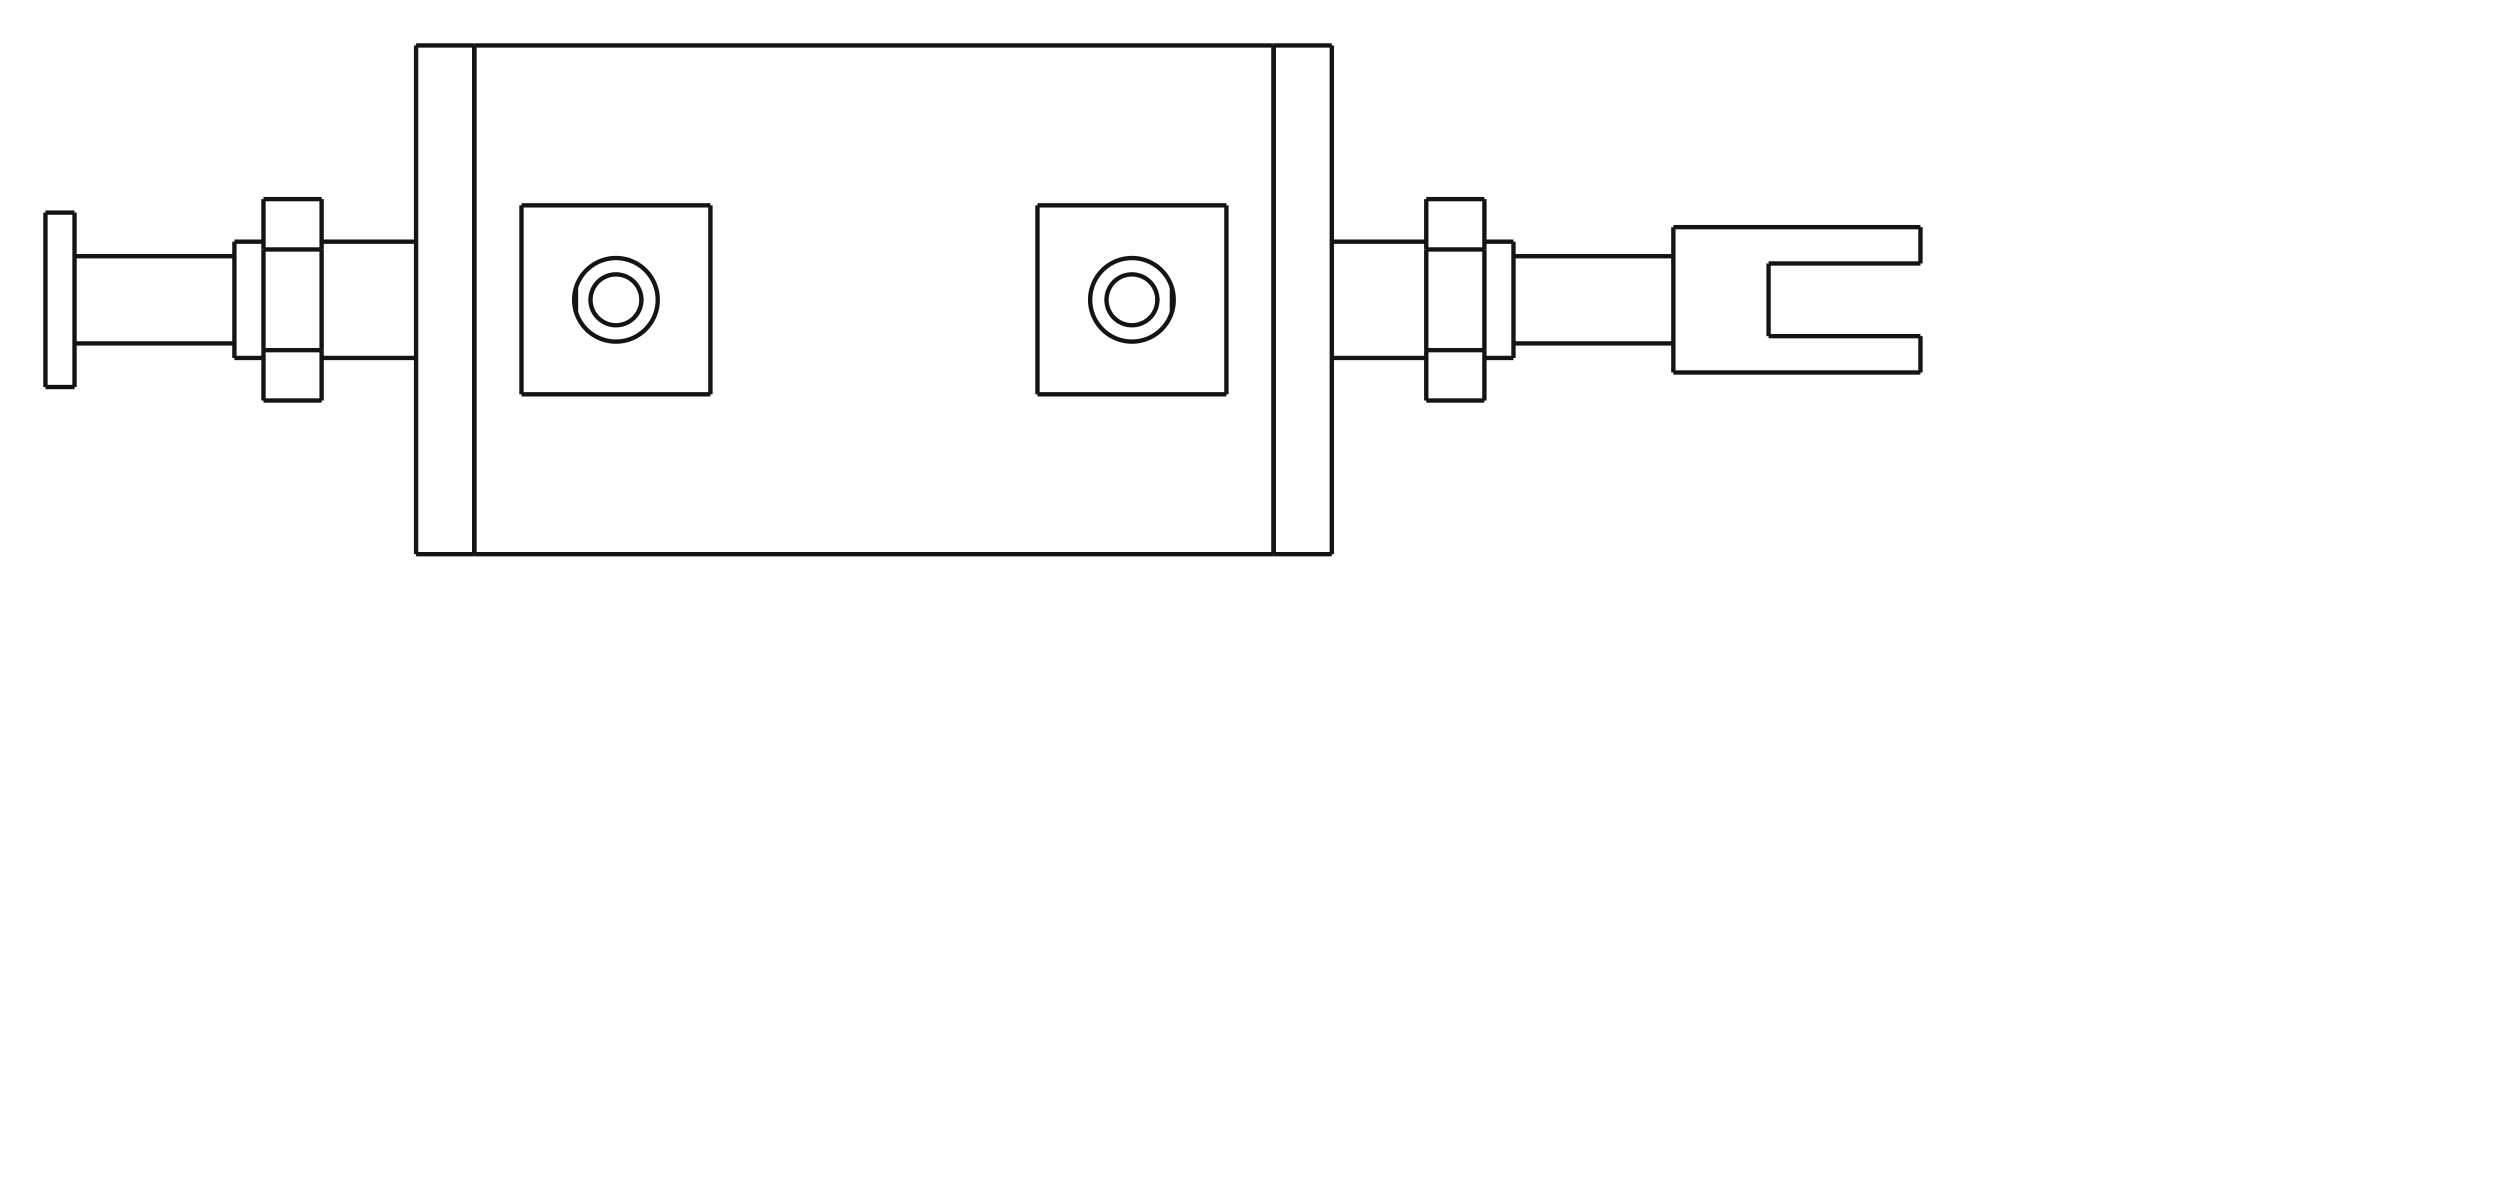
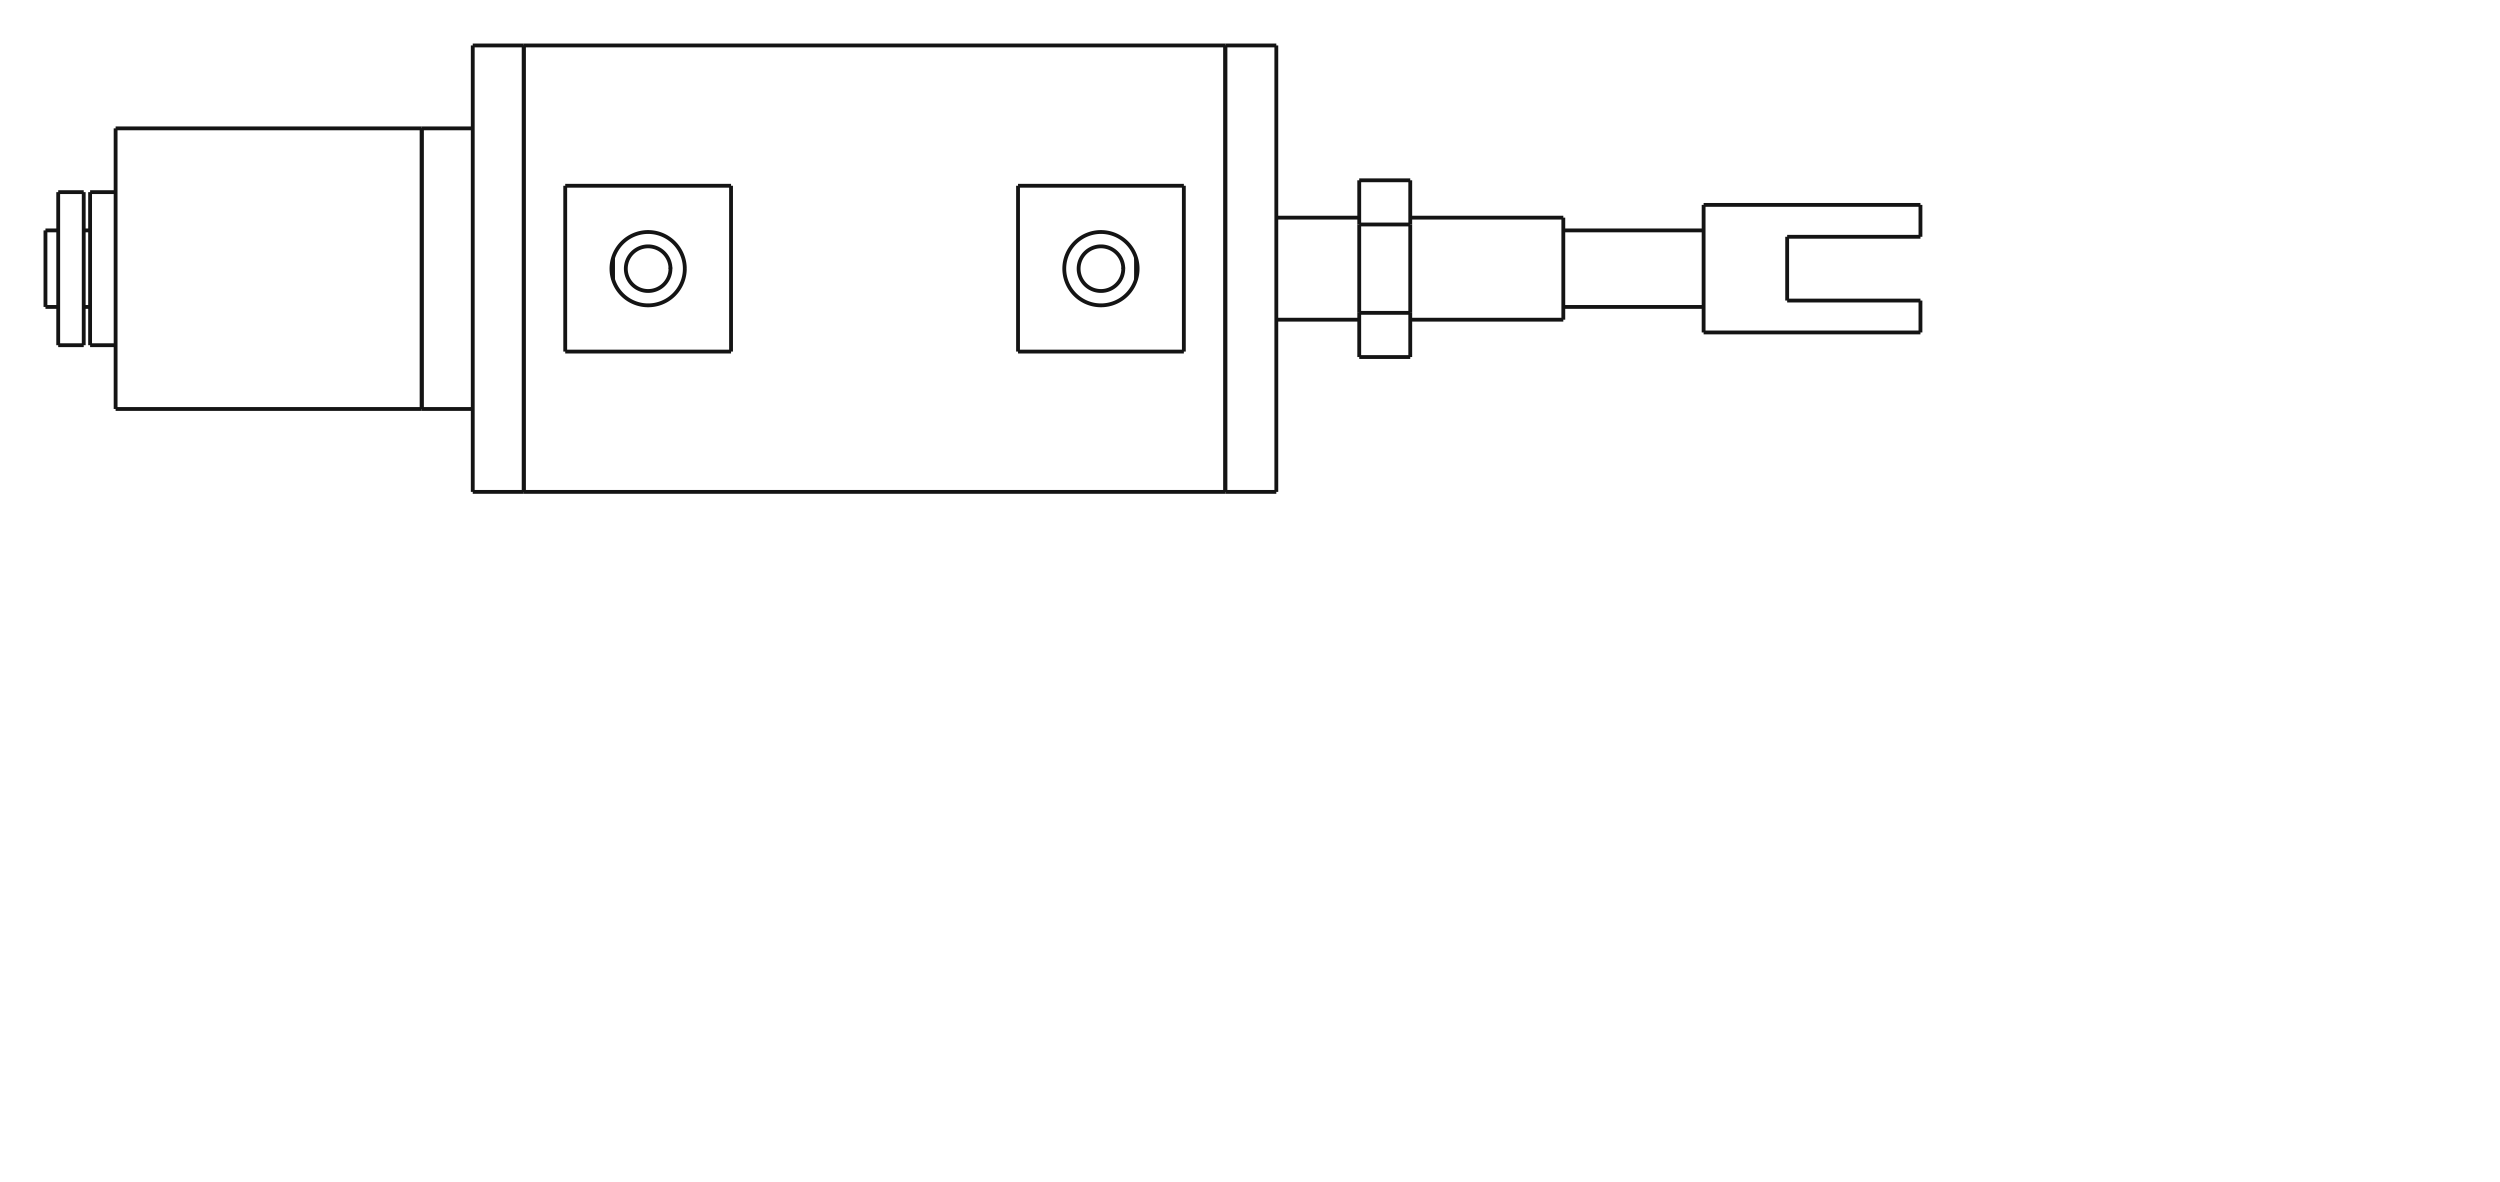
<svg xmlns="http://www.w3.org/2000/svg" width="1100.0" height="520.0">
-   <g transform="scale(3.197674, -3.197674)   translate(120.2545,-41.25455)" stroke-width="0.6" fill="none">
+   <g transform="scale(2.806122, -2.806122)   translate(137.1273,-42.12727)" stroke-width="0.6" fill="none">
    <g stroke="rgb(170,170,170)" fill="none" stroke-dasharray="0.6,0.6">

       </g>
    <g stroke="rgb(20,20,20)" fill="none">
      <path d="M-55.0,35.0 L-55.0,34.122 L-55.0,31.534 L-55.0,27.364 L-55.0,21.822 L-55.0,15.186 L-55.0,7.788 L-55.0,2.1431318985078682e-15 L-55.0,-7.788 L-55.0,-15.186 L-55.0,-21.822 L-55.0,-27.364 L-55.0,-31.534 L-55.0,-34.122 L-55.0,-35 " />
      <path d="M-55.0,35.0 L55.0,35.0 " />
      <path d="M55.0,35.0 L55.0,34.122 L55.0,31.534 L55.0,27.364 L55.0,21.822 L55.0,15.186 L55.0,7.788 L55.0,2.1431318985078682e-15 L55.0,-7.788 L55.0,-15.186 L55.0,-21.822 L55.0,-27.364 L55.0,-31.534 L55.0,-34.122 L55.0,-35 " />
      <path d="M22.5,-13 L22.5,-11.215 L22.5,-9.397 L22.5,-7.551 L22.5,-5.683 L22.5,-3.798 L22.5,-1.902 L22.5,-6.860188507453237e-14 L22.5,1.902 L22.5,3.798 L22.5,5.683 L22.5,7.551 L22.5,9.397 L22.5,11.215 L22.5,13 " />
      <path d="M48.5,-13.0 L22.5,-13.0 " />
      <path d="M48.5,13.0 L22.5,13.0 " />
      <path d="M48.5,-13 L48.5,-11.215 L48.5,-9.397 L48.5,-7.551 L48.5,-5.683 L48.5,-3.798 L48.5,-1.902 L48.5,-6.860188507453237e-14 L48.5,1.902 L48.5,3.798 L48.5,5.683 L48.5,7.551 L48.5,9.397 L48.5,11.215 L48.5,13 " />
      <path d="M-48.5,-13 L-48.5,-11.215 L-48.5,-9.397 L-48.5,-7.551 L-48.5,-5.683 L-48.5,-3.798 L-48.5,-1.902 L-48.5,-6.860188507453237e-14 L-48.5,1.902 L-48.5,3.798 L-48.5,5.683 L-48.5,7.551 L-48.5,9.397 L-48.5,11.215 L-48.5,13 " />
      <path d="M-22.5,-13.0 L-48.5,-13.0 " />
      <path d="M-22.5,13.0 L-48.5,13.0 " />
      <path d="M-22.5,-13 L-22.5,-11.215 L-22.5,-9.397 L-22.5,-7.551 L-22.5,-5.683 L-22.5,-3.798 L-22.5,-1.902 L-22.5,-6.860188507453237e-14 L-22.5,1.902 L-22.5,3.798 L-22.5,5.683 L-22.5,7.551 L-22.5,9.397 L-22.5,11.215 L-22.5,13 " />
      <path d="M41.25,0.0 L41.246,0.214 L41.234,0.427 L41.214,0.64 L41.187,0.852 L41.151,1.063 L41.108,1.272 L41.056,1.48 L40.998,1.685 L40.931,1.888 L40.857,2.089 L40.776,2.287 L40.687,2.481 L40.591,2.672 L40.489,2.86 L40.379,3.043 L40.262,3.222 L40.139,3.397 L40.01,3.567 L39.874,3.732 L39.732,3.892 L39.585,4.047 L39.431,4.196 L39.273,4.339 L39.109,4.476 L38.94,4.607 L38.766,4.732 L38.588,4.85 L38.406,4.962 L38.219,5.066 L38.029,5.164 L37.835,5.254 L37.639,5.338 L37.439,5.413 L37.236,5.482 L37.031,5.542 L36.824,5.595 L36.615,5.641 L36.405,5.678 L36.193,5.708 L35.98,5.73 L35.767,5.744 L35.553,5.75 L35.34,5.748 L35.126,5.738 L34.913,5.72 L34.701,5.694 L34.49,5.661 L34.28,5.619 L34.072,5.57 L33.866,5.513 L33.662,5.448 L33.461,5.376 L33.263,5.297 L33.067,5.21 L32.875,5.116 L32.687,5.015 L32.502,4.907 L32.322,4.792 L32.146,4.671 L31.975,4.543 L31.809,4.409 L31.647,4.268 L31.491,4.122 L31.341,3.97 L31.196,3.813 L31.057,3.65 L30.925,3.483 L30.798,3.31 L30.679,3.133 L30.565,2.952 L30.459,2.766 L30.36,2.577 L30.268,2.384 L30.183,2.188 L30.105,1.989 L30.035,1.787 L29.972,1.583 L29.917,1.376 L29.87,1.168 L29.83,0.958 L29.799,0.746 L29.775,0.534 L29.759,0.32 L29.751,0.107 L29.751,-0.107 L29.759,-0.32 L29.775,-0.534 L29.799,-0.746 L29.83,-0.958 L29.87,-1.168 L29.917,-1.376 L29.972,-1.583 L30.035,-1.787 L30.105,-1.989 L30.183,-2.188 L30.268,-2.384 L30.36,-2.577 L30.459,-2.766 L30.565,-2.952 L30.679,-3.133 L30.798,-3.31 L30.925,-3.483 L31.057,-3.65 L31.196,-3.813 L31.341,-3.97 L31.491,-4.122 L31.647,-4.268 L31.809,-4.409 L31.975,-4.543 L32.146,-4.671 L32.322,-4.792 L32.502,-4.907 L32.687,-5.015 L32.875,-5.116 L33.067,-5.21 L33.263,-5.297 L33.461,-5.376 L33.662,-5.448 L33.866,-5.513 L34.072,-5.57 L34.28,-5.619 L34.49,-5.661 L34.701,-5.694 L34.913,-5.72 L35.126,-5.738 L35.34,-5.748 L35.553,-5.75 L35.767,-5.744 L35.98,-5.73 L36.193,-5.708 L36.405,-5.678 L36.615,-5.641 L36.824,-5.595 L37.031,-5.542 L37.236,-5.482 L37.439,-5.413 L37.639,-5.338 L37.835,-5.254 L38.029,-5.164 L38.219,-5.066 L38.406,-4.962 L38.588,-4.85 L38.766,-4.732 L38.94,-4.607 L39.109,-4.476 L39.273,-4.339 L39.431,-4.196 L39.585,-4.047 L39.732,-3.892 L39.874,-3.732 L40.01,-3.567 L40.139,-3.397 L40.262,-3.222 L40.379,-3.043 L40.489,-2.86 L40.591,-2.672 L40.687,-2.481 L40.776,-2.287 L40.857,-2.089 L40.931,-1.888 L40.998,-1.685 L41.056,-1.48 L41.108,-1.272 L41.151,-1.063 L41.187,-0.852 L41.214,-0.64 L41.234,-0.427 L41.246,-0.214 L41.25,1.0073217444649495e-13 " />
      <path d="M-29.75,0.0 L-29.754,0.214 L-29.766,0.427 L-29.786,0.64 L-29.813,0.852 L-29.849,1.063 L-29.892,1.272 L-29.944,1.48 L-30.002,1.685 L-30.069,1.888 L-30.143,2.089 L-30.224,2.287 L-30.313,2.481 L-30.409,2.672 L-30.511,2.86 L-30.621,3.043 L-30.738,3.222 L-30.861,3.397 L-30.99,3.567 L-31.126,3.732 L-31.268,3.892 L-31.415,4.047 L-31.569,4.196 L-31.727,4.339 L-31.891,4.476 L-32.06,4.607 L-32.234,4.732 L-32.412,4.85 L-32.594,4.962 L-32.781,5.066 L-32.971,5.164 L-33.165,5.254 L-33.361,5.338 L-33.561,5.413 L-33.764,5.482 L-33.969,5.542 L-34.176,5.595 L-34.385,5.641 L-34.595,5.678 L-34.807,5.708 L-35.02,5.73 L-35.233,5.744 L-35.447,5.75 L-35.66,5.748 L-35.874,5.738 L-36.087,5.72 L-36.299,5.694 L-36.51,5.661 L-36.72,5.619 L-36.928,5.57 L-37.134,5.513 L-37.338,5.448 L-37.539,5.376 L-37.737,5.297 L-37.933,5.21 L-38.125,5.116 L-38.313,5.015 L-38.498,4.907 L-38.678,4.792 L-38.854,4.671 L-39.025,4.543 L-39.191,4.409 L-39.353,4.268 L-39.509,4.122 L-39.659,3.97 L-39.804,3.813 L-39.943,3.65 L-40.075,3.483 L-40.202,3.31 L-40.321,3.133 L-40.435,2.952 L-40.541,2.766 L-40.64,2.577 L-40.732,2.384 L-40.817,2.188 L-40.895,1.989 L-40.965,1.787 L-41.028,1.583 L-41.083,1.376 L-41.13,1.168 L-41.17,0.958 L-41.201,0.746 L-41.225,0.534 L-41.241,0.32 L-41.249,0.107 L-41.249,-0.107 L-41.241,-0.32 L-41.225,-0.534 L-41.201,-0.746 L-41.17,-0.958 L-41.13,-1.168 L-41.083,-1.376 L-41.028,-1.583 L-40.965,-1.787 L-40.895,-1.989 L-40.817,-2.188 L-40.732,-2.384 L-40.64,-2.577 L-40.541,-2.766 L-40.435,-2.952 L-40.321,-3.133 L-40.202,-3.31 L-40.075,-3.483 L-39.943,-3.65 L-39.804,-3.813 L-39.659,-3.97 L-39.509,-4.122 L-39.353,-4.268 L-39.191,-4.409 L-39.025,-4.543 L-38.854,-4.671 L-38.678,-4.792 L-38.498,-4.907 L-38.313,-5.015 L-38.125,-5.116 L-37.933,-5.21 L-37.737,-5.297 L-37.539,-5.376 L-37.338,-5.448 L-37.134,-5.513 L-36.928,-5.57 L-36.72,-5.619 L-36.51,-5.661 L-36.299,-5.694 L-36.087,-5.72 L-35.874,-5.738 L-35.66,-5.748 L-35.447,-5.75 L-35.233,-5.744 L-35.02,-5.73 L-34.807,-5.708 L-34.595,-5.678 L-34.385,-5.641 L-34.176,-5.595 L-33.969,-5.542 L-33.764,-5.482 L-33.561,-5.413 L-33.361,-5.338 L-33.165,-5.254 L-32.971,-5.164 L-32.781,-5.066 L-32.594,-4.962 L-32.412,-4.85 L-32.234,-4.732 L-32.06,-4.607 L-31.891,-4.476 L-31.727,-4.339 L-31.569,-4.196 L-31.415,-4.047 L-31.268,-3.892 L-31.126,-3.732 L-30.99,-3.567 L-30.861,-3.397 L-30.738,-3.222 L-30.621,-3.043 L-30.511,-2.86 L-30.409,-2.672 L-30.313,-2.481 L-30.224,-2.287 L-30.143,-2.089 L-30.069,-1.888 L-30.002,-1.685 L-29.944,-1.48 L-29.892,-1.272 L-29.849,-1.063 L-29.813,-0.852 L-29.786,-0.64 L-29.766,-0.427 L-29.754,-0.214 L-29.75,1.0073217444649495e-13 " />
      <path d="M-32.0,0.0 L-32.004,0.167 L-32.016,0.333 L-32.036,0.498 L-32.063,0.662 L-32.099,0.825 L-32.142,0.986 L-32.192,1.145 L-32.251,1.301 L-32.316,1.454 L-32.389,1.604 L-32.469,1.75 L-32.556,1.892 L-32.649,2.03 L-32.749,2.164 L-32.855,2.292 L-32.967,2.415 L-33.085,2.533 L-33.208,2.645 L-33.336,2.751 L-33.47,2.851 L-33.608,2.944 L-33.75,3.031 L-33.896,3.111 L-34.046,3.184 L-34.199,3.249 L-34.355,3.308 L-34.514,3.358 L-34.675,3.401 L-34.838,3.437 L-35.002,3.464 L-35.167,3.484 L-35.333,3.496 L-35.5,3.5 L-35.667,3.496 L-35.833,3.484 L-35.998,3.464 L-36.162,3.437 L-36.325,3.401 L-36.486,3.358 L-36.645,3.308 L-36.801,3.249 L-36.954,3.184 L-37.104,3.111 L-37.25,3.031 L-37.392,2.944 L-37.53,2.851 L-37.664,2.751 L-37.792,2.645 L-37.915,2.533 L-38.033,2.415 L-38.145,2.292 L-38.251,2.164 L-38.351,2.03 L-38.444,1.892 L-38.531,1.75 L-38.611,1.604 L-38.684,1.454 L-38.749,1.301 L-38.808,1.145 L-38.858,0.986 L-38.901,0.825 L-38.937,0.662 L-38.964,0.498 L-38.984,0.333 L-38.996,0.167 L-39.0,9.754499786552888e-15 L-38.996,-0.167 L-38.984,-0.333 L-38.964,-0.498 L-38.937,-0.662 L-38.901,-0.825 L-38.858,-0.986 L-38.808,-1.145 L-38.749,-1.301 L-38.684,-1.454 L-38.611,-1.604 L-38.531,-1.75 L-38.444,-1.892 L-38.351,-2.03 L-38.251,-2.164 L-38.145,-2.292 L-38.033,-2.415 L-37.915,-2.533 L-37.792,-2.645 L-37.664,-2.751 L-37.53,-2.851 L-37.392,-2.944 L-37.25,-3.031 L-37.104,-3.111 L-36.954,-3.184 L-36.801,-3.249 L-36.645,-3.308 L-36.486,-3.358 L-36.325,-3.401 L-36.162,-3.437 L-35.998,-3.464 L-35.833,-3.484 L-35.667,-3.496 L-35.5,-3.5 L-35.333,-3.496 L-35.167,-3.484 L-35.002,-3.464 L-34.838,-3.437 L-34.675,-3.401 L-34.514,-3.358 L-34.355,-3.308 L-34.199,-3.249 L-34.046,-3.184 L-33.896,-3.111 L-33.75,-3.031 L-33.608,-2.944 L-33.47,-2.851 L-33.336,-2.751 L-33.208,-2.645 L-33.085,-2.533 L-32.967,-2.415 L-32.855,-2.292 L-32.749,-2.164 L-32.649,-2.03 L-32.556,-1.892 L-32.469,-1.75 L-32.389,-1.604 L-32.316,-1.454 L-32.251,-1.301 L-32.192,-1.145 L-32.142,-0.986 L-32.099,-0.825 L-32.063,-0.662 L-32.036,-0.498 L-32.016,-0.333 L-32.004,-0.167 L-32.0,2.401174299220036e-14 " />
      <path d="M39.0,0.0 L38.996,0.164 " />
      <path d="M39,-0 L39.0,-6.039613253960852e-14 " />
      <path d="M-32.0,0.0 L-32.004,0.164 " />
      <path d="M-32,-0 L-32.0,-6.039613253960852e-14 " />
      <path d="M39.0,0.0 L38.996,0.167 L38.984,0.333 L38.964,0.498 L38.937,0.662 L38.901,0.825 L38.858,0.986 L38.808,1.145 L38.749,1.301 L38.684,1.454 L38.611,1.604 L38.531,1.75 L38.444,1.892 L38.351,2.03 L38.251,2.164 L38.145,2.292 L38.033,2.415 L37.915,2.533 L37.792,2.645 L37.664,2.751 L37.53,2.851 L37.392,2.944 L37.25,3.031 L37.104,3.111 L36.954,3.184 L36.801,3.249 L36.645,3.308 L36.486,3.358 L36.325,3.401 L36.162,3.437 L35.998,3.464 L35.833,3.484 L35.667,3.496 L35.5,3.5 L35.333,3.496 L35.167,3.484 L35.002,3.464 L34.838,3.437 L34.675,3.401 L34.514,3.358 L34.355,3.308 L34.199,3.249 L34.046,3.184 L33.896,3.111 L33.75,3.031 L33.608,2.944 L33.47,2.851 L33.336,2.751 L33.208,2.645 L33.085,2.533 L32.967,2.415 L32.855,2.292 L32.749,2.164 L32.649,2.03 L32.556,1.892 L32.469,1.75 L32.389,1.604 L32.316,1.454 L32.251,1.301 L32.192,1.145 L32.142,0.986 L32.099,0.825 L32.063,0.662 L32.036,0.498 L32.016,0.333 L32.004,0.167 L32.0,9.754499786552888e-15 L32.004,-0.167 L32.016,-0.333 L32.036,-0.498 L32.063,-0.662 L32.099,-0.825 L32.142,-0.986 L32.192,-1.145 L32.251,-1.301 L32.316,-1.454 L32.389,-1.604 L32.469,-1.75 L32.556,-1.892 L32.649,-2.03 L32.749,-2.164 L32.855,-2.292 L32.967,-2.415 L33.085,-2.533 L33.208,-2.645 L33.336,-2.751 L33.47,-2.851 L33.608,-2.944 L33.75,-3.031 L33.896,-3.111 L34.046,-3.184 L34.199,-3.249 L34.355,-3.308 L34.514,-3.358 L34.675,-3.401 L34.838,-3.437 L35.002,-3.464 L35.167,-3.484 L35.333,-3.496 L35.5,-3.5 L35.667,-3.496 L35.833,-3.484 L35.998,-3.464 L36.162,-3.437 L36.325,-3.401 L36.486,-3.358 L36.645,-3.308 L36.801,-3.249 L36.954,-3.184 L37.104,-3.111 L37.25,-3.031 L37.392,-2.944 L37.53,-2.851 L37.664,-2.751 L37.792,-2.645 L37.915,-2.533 L38.033,-2.415 L38.145,-2.292 L38.251,-2.164 L38.351,-2.03 L38.444,-1.892 L38.531,-1.75 L38.611,-1.604 L38.684,-1.454 L38.749,-1.301 L38.808,-1.145 L38.858,-0.986 L38.901,-0.825 L38.937,-0.662 L38.964,-0.498 L38.984,-0.333 L38.996,-0.167 L39.0,2.401174299220036e-14 " />
      <path d="M55.0,35.0 L63.0,35.0 " />
      <path d="M55.0,35.0 L55.0,34.122 L55.0,31.534 L55.0,27.364 L55.0,21.822 L55.0,15.186 L55.0,7.788 L55.0,2.1431318985078682e-15 L55.0,-7.788 L55.0,-15.186 L55.0,-21.822 L55.0,-27.364 L55.0,-31.534 L55.0,-34.122 L55.0,-35 " />
      <path d="M63.0,35.0 L63.0,34.122 L63.0,31.534 L63.0,27.364 L63.0,21.822 L63.0,15.186 L63.0,7.788 L63.0,2.1431318985078682e-15 L63.0,-7.788 L63.0,-15.186 L63.0,-21.822 L63.0,-27.364 L63.0,-31.534 L63.0,-34.122 L63.0,-35 " />
      <path d="M41.0,1.677 L41.0,1.438 L41.0,1.198 L41.0,0.959 L41.0,0.719 L41.0,0.479 L41.0,0.24 L41.0,1.4149003394608048e-14 L41.0,-0.24 L41.0,-0.479 L41.0,-0.719 L41.0,-0.959 L41.0,-1.198 L41.0,-1.438 L41.0,-1.677 " />
      <path d="M-55.0,-35.0 L-63.0,-35.0 " />
      <path d="M-55.0,-35.0 L-55.0,-34.122 L-55.0,-31.534 L-55.0,-27.364 L-55.0,-21.822 L-55.0,-15.186 L-55.0,-7.788 L-55.0,-4.286263797015738e-16 L-55.0,7.788 L-55.0,15.186 L-55.0,21.822 L-55.0,27.364 L-55.0,31.534 L-55.0,34.122 L-55.0,35 " />
      <path d="M-63.0,-35.0 L-63.0,-34.122 L-63.0,-31.534 L-63.0,-27.364 L-63.0,-21.822 L-63.0,-15.186 L-63.0,-7.788 L-63.0,5.51091059616309e-16 L-63.0,7.788 L-63.0,15.186 L-63.0,21.822 L-63.0,27.364 L-63.0,31.534 L-63.0,34.122 L-63.0,35 " />
      <path d="M-41.0,-1.677 L-41.0,-1.438 L-41.0,-1.198 L-41.0,-0.959 L-41.0,-0.719 L-41.0,-0.479 L-41.0,-0.24 L-41.0,-1.4149003394608048e-14 L-41.0,0.24 L-41.0,0.479 L-41.0,0.719 L-41.0,0.959 L-41.0,1.198 L-41.0,1.438 L-41.0,1.677 " />
-       <path d="M-88,8.0 L-84.0,8.0 " />
-       <path d="M-76.0,8.0 L-63.0,8.0 " />
      <path d="M63.0,8.0 L76.0,8.0 " />
-       <path d="M84.0,8.0 L88.0,8.0 " />
-       <path d="M88.0,-8.0 L88.0,-7.799 L88.0,-7.208 L88.0,-6.255 L88.0,-4.988 L88.0,-3.471 L88.0,-1.78 L88.0,-1.4695761589768238e-15 L88.0,1.78 L88.0,3.471 L88.0,4.988 L88.0,6.255 L88.0,7.208 L88.0,7.799 L88.0,8 " />
-       <path d="M-88,-8.0 L-88,-7.799 L-88,-7.208 L-88,-6.255 L-88,-4.988 L-88,-3.471 L-88,-1.78 L-88,-1.4695761589768238e-15 L-88,1.78 L-88,3.471 L-88,4.988 L-88,6.255 L-88,7.208 L-88,7.799 L-88,8 " />
-       <path d="M88.0,6.0 L110.0,6.0 " />
-       <path d="M-110.0,6.0 L-88.0,6.0 " />
-       <path d="M110.0,-10.0 L110.0,10.0 " />
-       <path d="M110.0,-10.0 L144.0,-10.0 " />
-       <path d="M110.0,10.0 L144.0,10.0 " />
-       <path d="M144.0,5.0 L144.0,10.0 " />
-       <path d="M144.0,5.0 L123.1,5.0 " />
-       <path d="M123.1,-5.0 L123.1,5.0 " />
-       <path d="M144.0,-5.0 L123.1,-5.0 " />
-       <path d="M144.0,-10.0 L144.0,-5.0 " />
+       <path d="M84.0,8.0 L108.0,8.0 " />
+       <path d="M108.0,-8.0 L108.0,-7.799 L108.0,-7.208 L108.0,-6.255 L108.0,-4.988 L108.0,-3.471 L108.0,-1.78 L108.0,-1.4695761589768238e-15 L108.0,1.78 L108.0,3.471 L108.0,4.988 L108.0,6.255 L108.0,7.208 L108.0,7.799 L108.0,8 " />
+       <path d="M108.0,6.0 L130.0,6.0 " />
+       <path d="M-130.0,6.0 L-128.0,6.0 " />
+       <path d="M-124.0,6.0 L-123.0,6.0 " />
+       <path d="M-130.0,6.0 L-130.0,5.85 L-130.0,5.406 L-130.0,4.691 L-130.0,3.741 L-130.0,2.603 L-130.0,1.335 L-130.0,3.6739403974420594e-16 L-130.0,-1.335 L-130.0,-2.603 L-130.0,-3.741 L-130.0,-4.691 L-130.0,-5.406 L-130.0,-5.85 L-130.0,-6 " />
+       <path d="M130.0,-10.0 L130.0,10.0 " />
+       <path d="M130.0,-10.0 L164.0,-10.0 " />
+       <path d="M130.0,10.0 L164.0,10.0 " />
+       <path d="M164.0,5.0 L164.0,10.0 " />
+       <path d="M164.0,5.0 L143.1,5.0 " />
+       <path d="M143.1,-5.0 L143.1,5.0 " />
+       <path d="M164.0,-5.0 L143.1,-5.0 " />
+       <path d="M164.0,-10.0 L164.0,-5.0 " />
      <path d="M76.0,13.856 L84.0,13.856 " />
      <path d="M76.0,6.928 L84.0,6.928 " />
      <path d="M76.0,13.856 L76.0,6.928 " />
      <path d="M84.0,13.856 L84.0,6.928 " />
      <path d="M76.0,-6.928 L84.0,-6.928 " />
      <path d="M76.0,6.928 L76.0,-6.928 " />
      <path d="M84.0,6.928 L84.0,-6.928 " />
      <path d="M76.0,-6.928 L76.0,-13.856 " />
      <path d="M84.0,-6.928 L84.0,-13.856 " />
      <path d="M76.0,-13.856 L84.0,-13.856 " />
-       <path d="M-84.0,13.856 L-76.0,13.856 " />
-       <path d="M-84.0,6.928 L-76.0,6.928 " />
-       <path d="M-84.0,13.856 L-84.0,6.928 " />
-       <path d="M-76.0,13.856 L-76.0,6.928 " />
-       <path d="M-84.0,-6.928 L-76.0,-6.928 " />
-       <path d="M-84.0,6.928 L-84.0,-6.928 " />
-       <path d="M-76.0,6.928 L-76.0,-6.928 " />
-       <path d="M-84.0,-6.928 L-84.0,-13.856 " />
-       <path d="M-76.0,-6.928 L-76.0,-13.856 " />
-       <path d="M-84.0,-13.856 L-76.0,-13.856 " />
-       <path d="M-114.0,12.0 L-110.0,12.0 " />
-       <path d="M-114.0,12.0 L-114.0,11.699 L-114.0,10.812 L-114.0,9.382 L-114.0,7.482 L-114.0,5.207 L-114.0,2.67 L-114.0,7.347880794884119e-16 L-114.0,-2.67 L-114.0,-5.207 L-114.0,-7.482 L-114.0,-9.382 L-114.0,-10.812 L-114.0,-11.699 L-114.0,-12 " />
-       <path d="M-110.0,12.0 L-110.0,11.699 L-110.0,10.812 L-110.0,9.382 L-110.0,7.482 L-110.0,5.207 L-110.0,2.67 L-110.0,7.347880794884119e-16 L-110.0,-2.67 L-110.0,-5.207 L-110.0,-7.482 L-110.0,-9.382 L-110.0,-10.812 L-110.0,-11.699 L-110.0,-12 " />
+       <path d="M-71.0,22.0 L-63.0,22.0 " />
+       <path d="M-71.0,22.0 L-71.0,21.448 L-71.0,19.821 L-71.0,17.2 L-71.0,13.717 L-71.0,9.545 L-71.0,4.895 L-71.0,1.3471114790620886e-15 L-71.0,-4.895 L-71.0,-9.545 L-71.0,-13.717 L-71.0,-17.2 L-71.0,-19.821 L-71.0,-21.448 L-71.0,-22 " />
+       <path d="M-119.0,22.0 L-71.0,22.0 " />
+       <path d="M-119.0,22.0 L-119.0,21.448 L-119.0,19.821 L-119.0,17.2 L-119.0,13.717 L-119.0,9.545 L-119.0,4.895 L-119.0,1.3471114790620886e-15 L-119.0,-4.895 L-119.0,-9.545 L-119.0,-13.717 L-119.0,-17.2 L-119.0,-19.821 L-119.0,-21.448 L-119.0,-22 " />
+       <path d="M-71.0,22.0 L-71.0,21.448 L-71.0,19.821 L-71.0,17.2 L-71.0,13.717 L-71.0,9.545 L-71.0,4.895 L-71.0,1.3471114790620886e-15 L-71.0,-4.895 L-71.0,-9.545 L-71.0,-13.717 L-71.0,-17.2 L-71.0,-19.821 L-71.0,-21.448 L-71.0,-22 " />
+       <path d="M-123.0,12.0 L-119.0,12.0 " />
+       <path d="M-123.0,12.0 L-123.0,11.699 L-123.0,10.812 L-123.0,9.382 L-123.0,7.482 L-123.0,5.207 L-123.0,2.67 L-123.0,7.347880794884119e-16 L-123.0,-2.67 L-123.0,-5.207 L-123.0,-7.482 L-123.0,-9.382 L-123.0,-10.812 L-123.0,-11.699 L-123.0,-12 " />
+       <path d="M-128.0,12.0 L-124.0,12.0 " />
+       <path d="M-128.0,12.0 L-128.0,11.699 L-128.0,10.812 L-128.0,9.382 L-128.0,7.482 L-128.0,5.207 L-128.0,2.67 L-128.0,7.347880794884119e-16 L-128.0,-2.67 L-128.0,-5.207 L-128.0,-7.482 L-128.0,-9.382 L-128.0,-10.812 L-128.0,-11.699 L-128.0,-12 " />
+       <path d="M-124.0,12.0 L-124.0,11.699 L-124.0,10.812 L-124.0,9.382 L-124.0,7.482 L-124.0,5.207 L-124.0,2.67 L-124.0,7.347880794884119e-16 L-124.0,-2.67 L-124.0,-5.207 L-124.0,-7.482 L-124.0,-9.382 L-124.0,-10.812 L-124.0,-11.699 L-124.0,-12 " />
      <path d="M55.0,-35.0 L-55.0,-35.0 " />
      <path d="M63.0,-35.0 L55.0,-35.0 " />
      <path d="M-63,35.0 L-55,35.0 " />
-       <path d="M88.0,-8.0 L84.0,-8.0 " />
+       <path d="M108.0,-8.0 L84.0,-8.0 " />
      <path d="M76.0,-8.0 L63.0,-8.0 " />
-       <path d="M-63.0,-8.0 L-76.0,-8.0 " />
-       <path d="M-84.0,-8.0 L-88,-8.0 " />
-       <path d="M110.0,-6.0 L88.0,-6.0 " />
-       <path d="M-88.0,-6.0 L-110.0,-6.0 " />
-       <path d="M-110.0,-12.0 L-114.0,-12.0 " />
+       <path d="M130.0,-6.0 L108.0,-6.0 " />
+       <path d="M-123.0,-6.0 L-124.0,-6.0 " />
+       <path d="M-128.0,-6.0 L-130.0,-6.0 " />
+       <path d="M-63.0,-22.0 L-71.0,-22.0 " />
+       <path d="M-71.0,-22.0 L-119.0,-22.0 " />
+       <path d="M-119.0,-12.0 L-123.0,-12.0 " />
+       <path d="M-124.0,-12.0 L-128.0,-12.0 " />
    </g>
  </g>
</svg>
